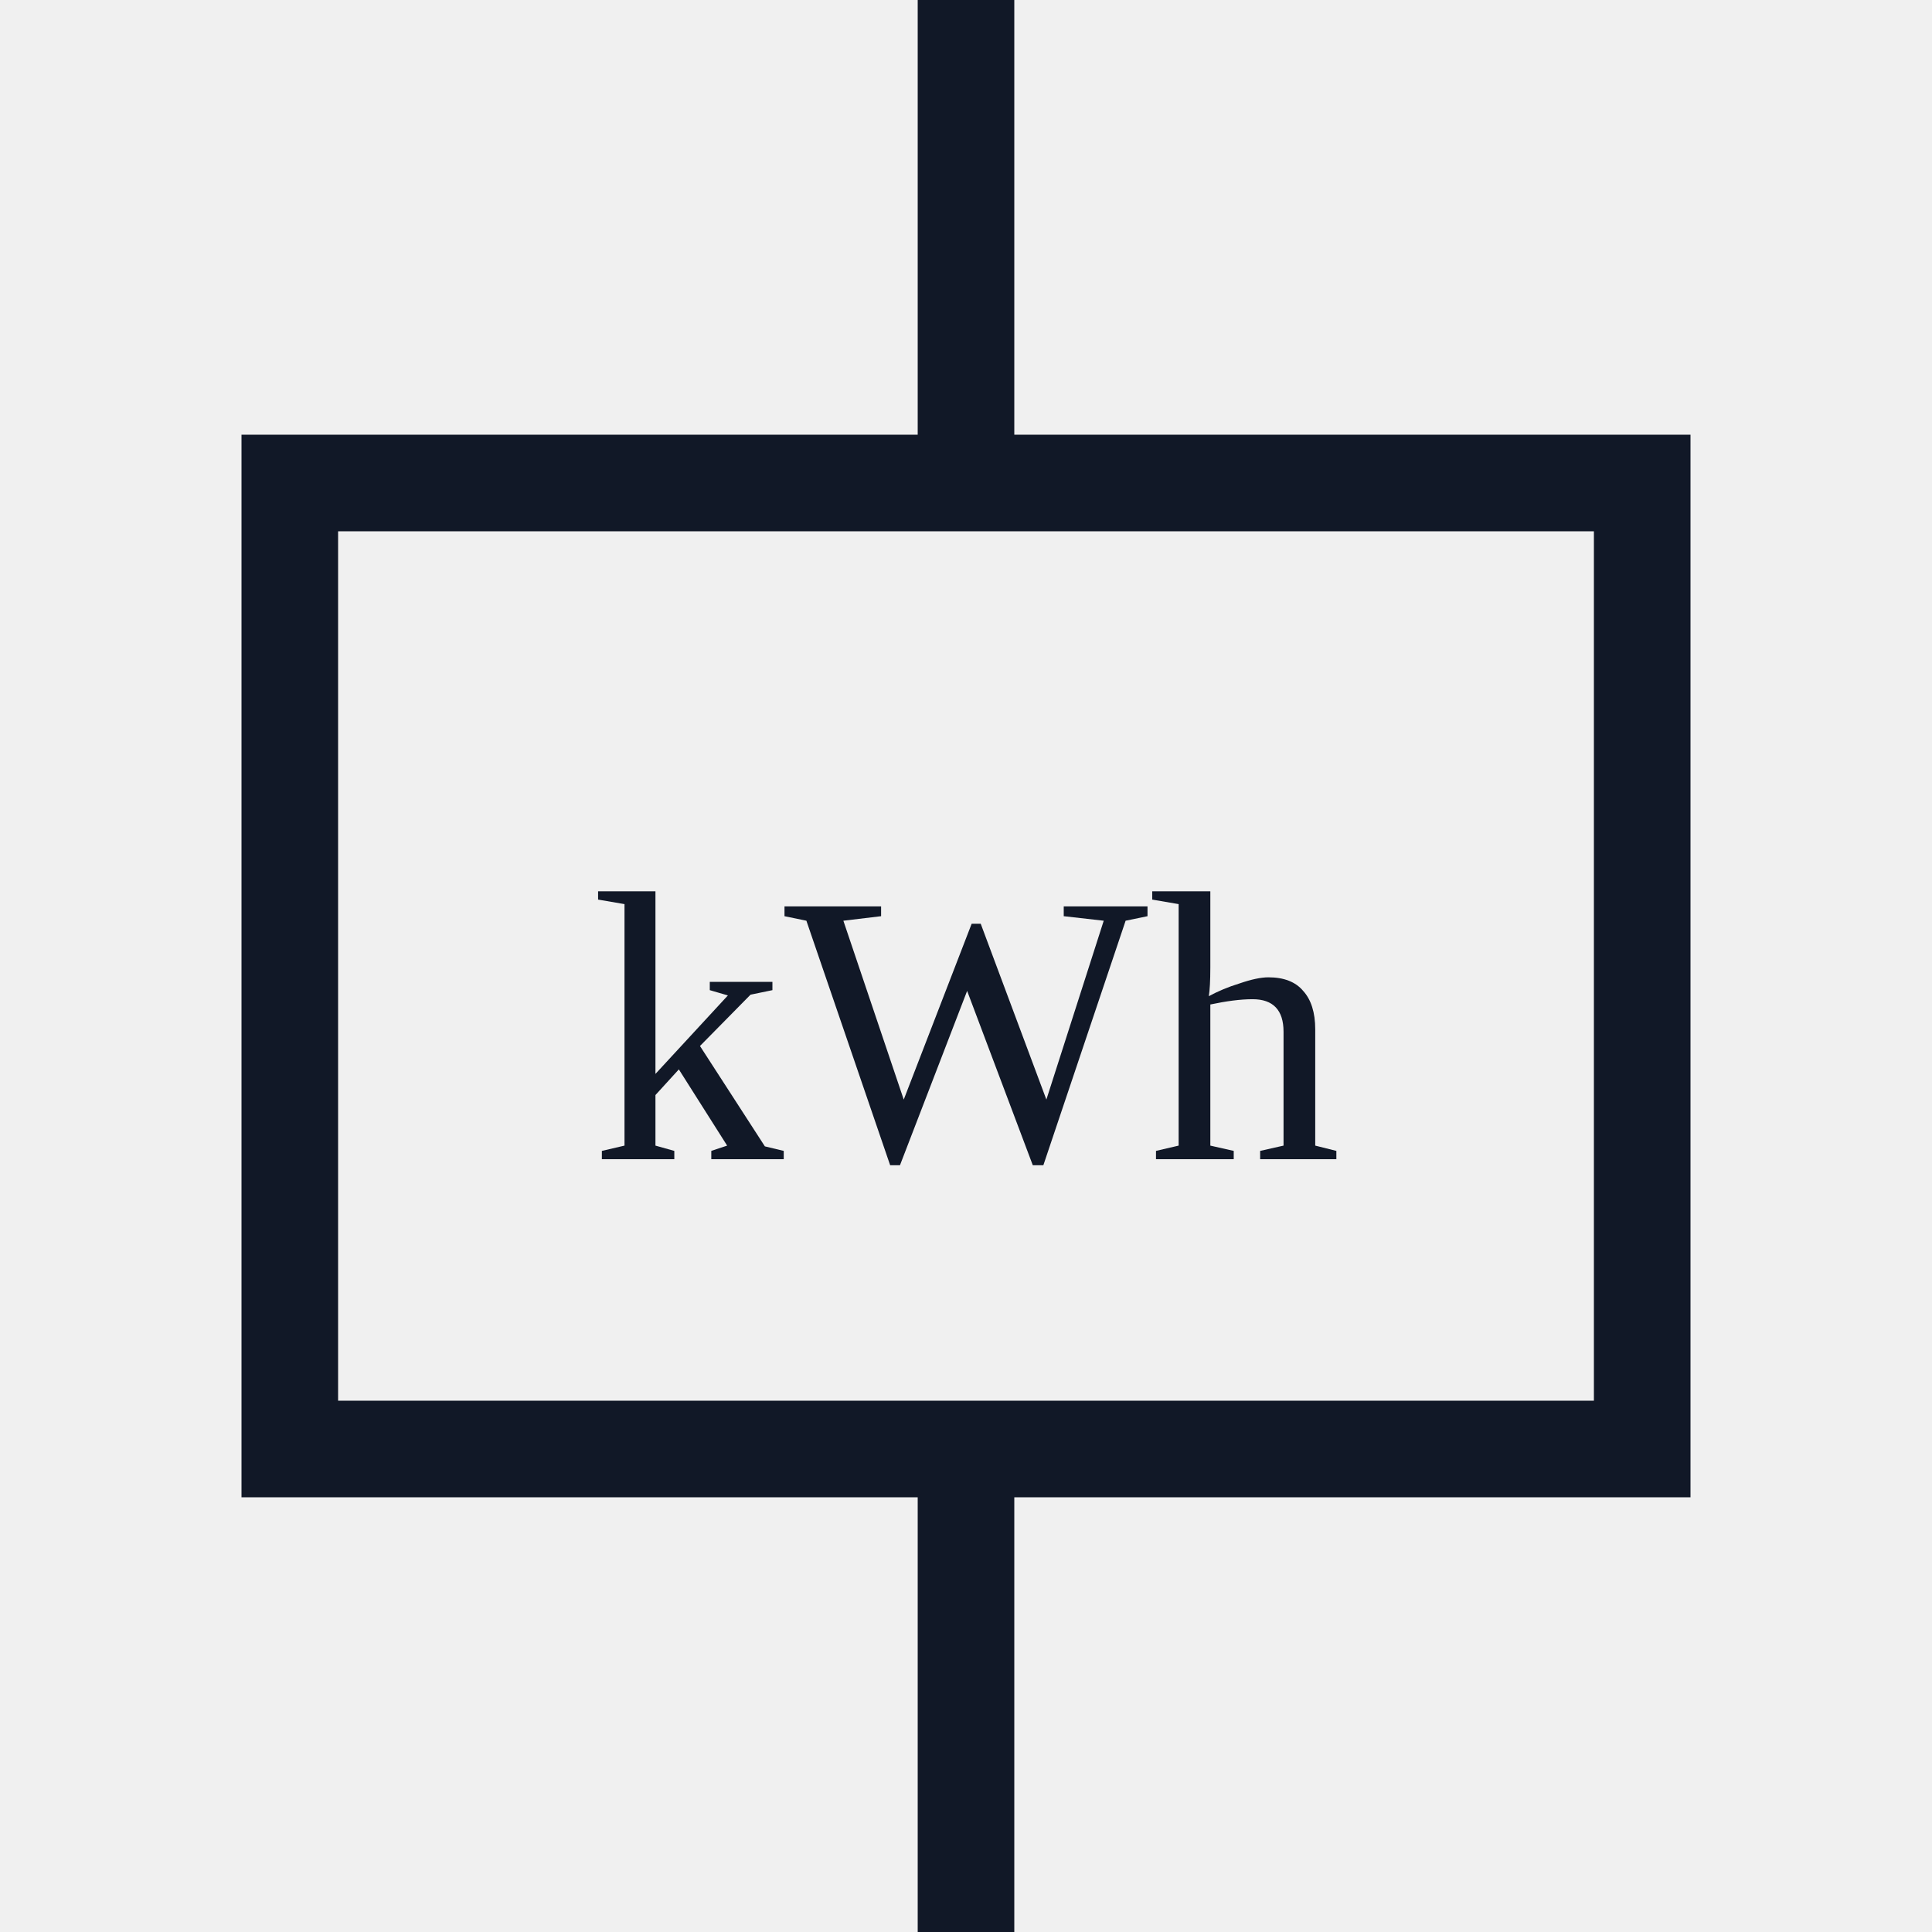
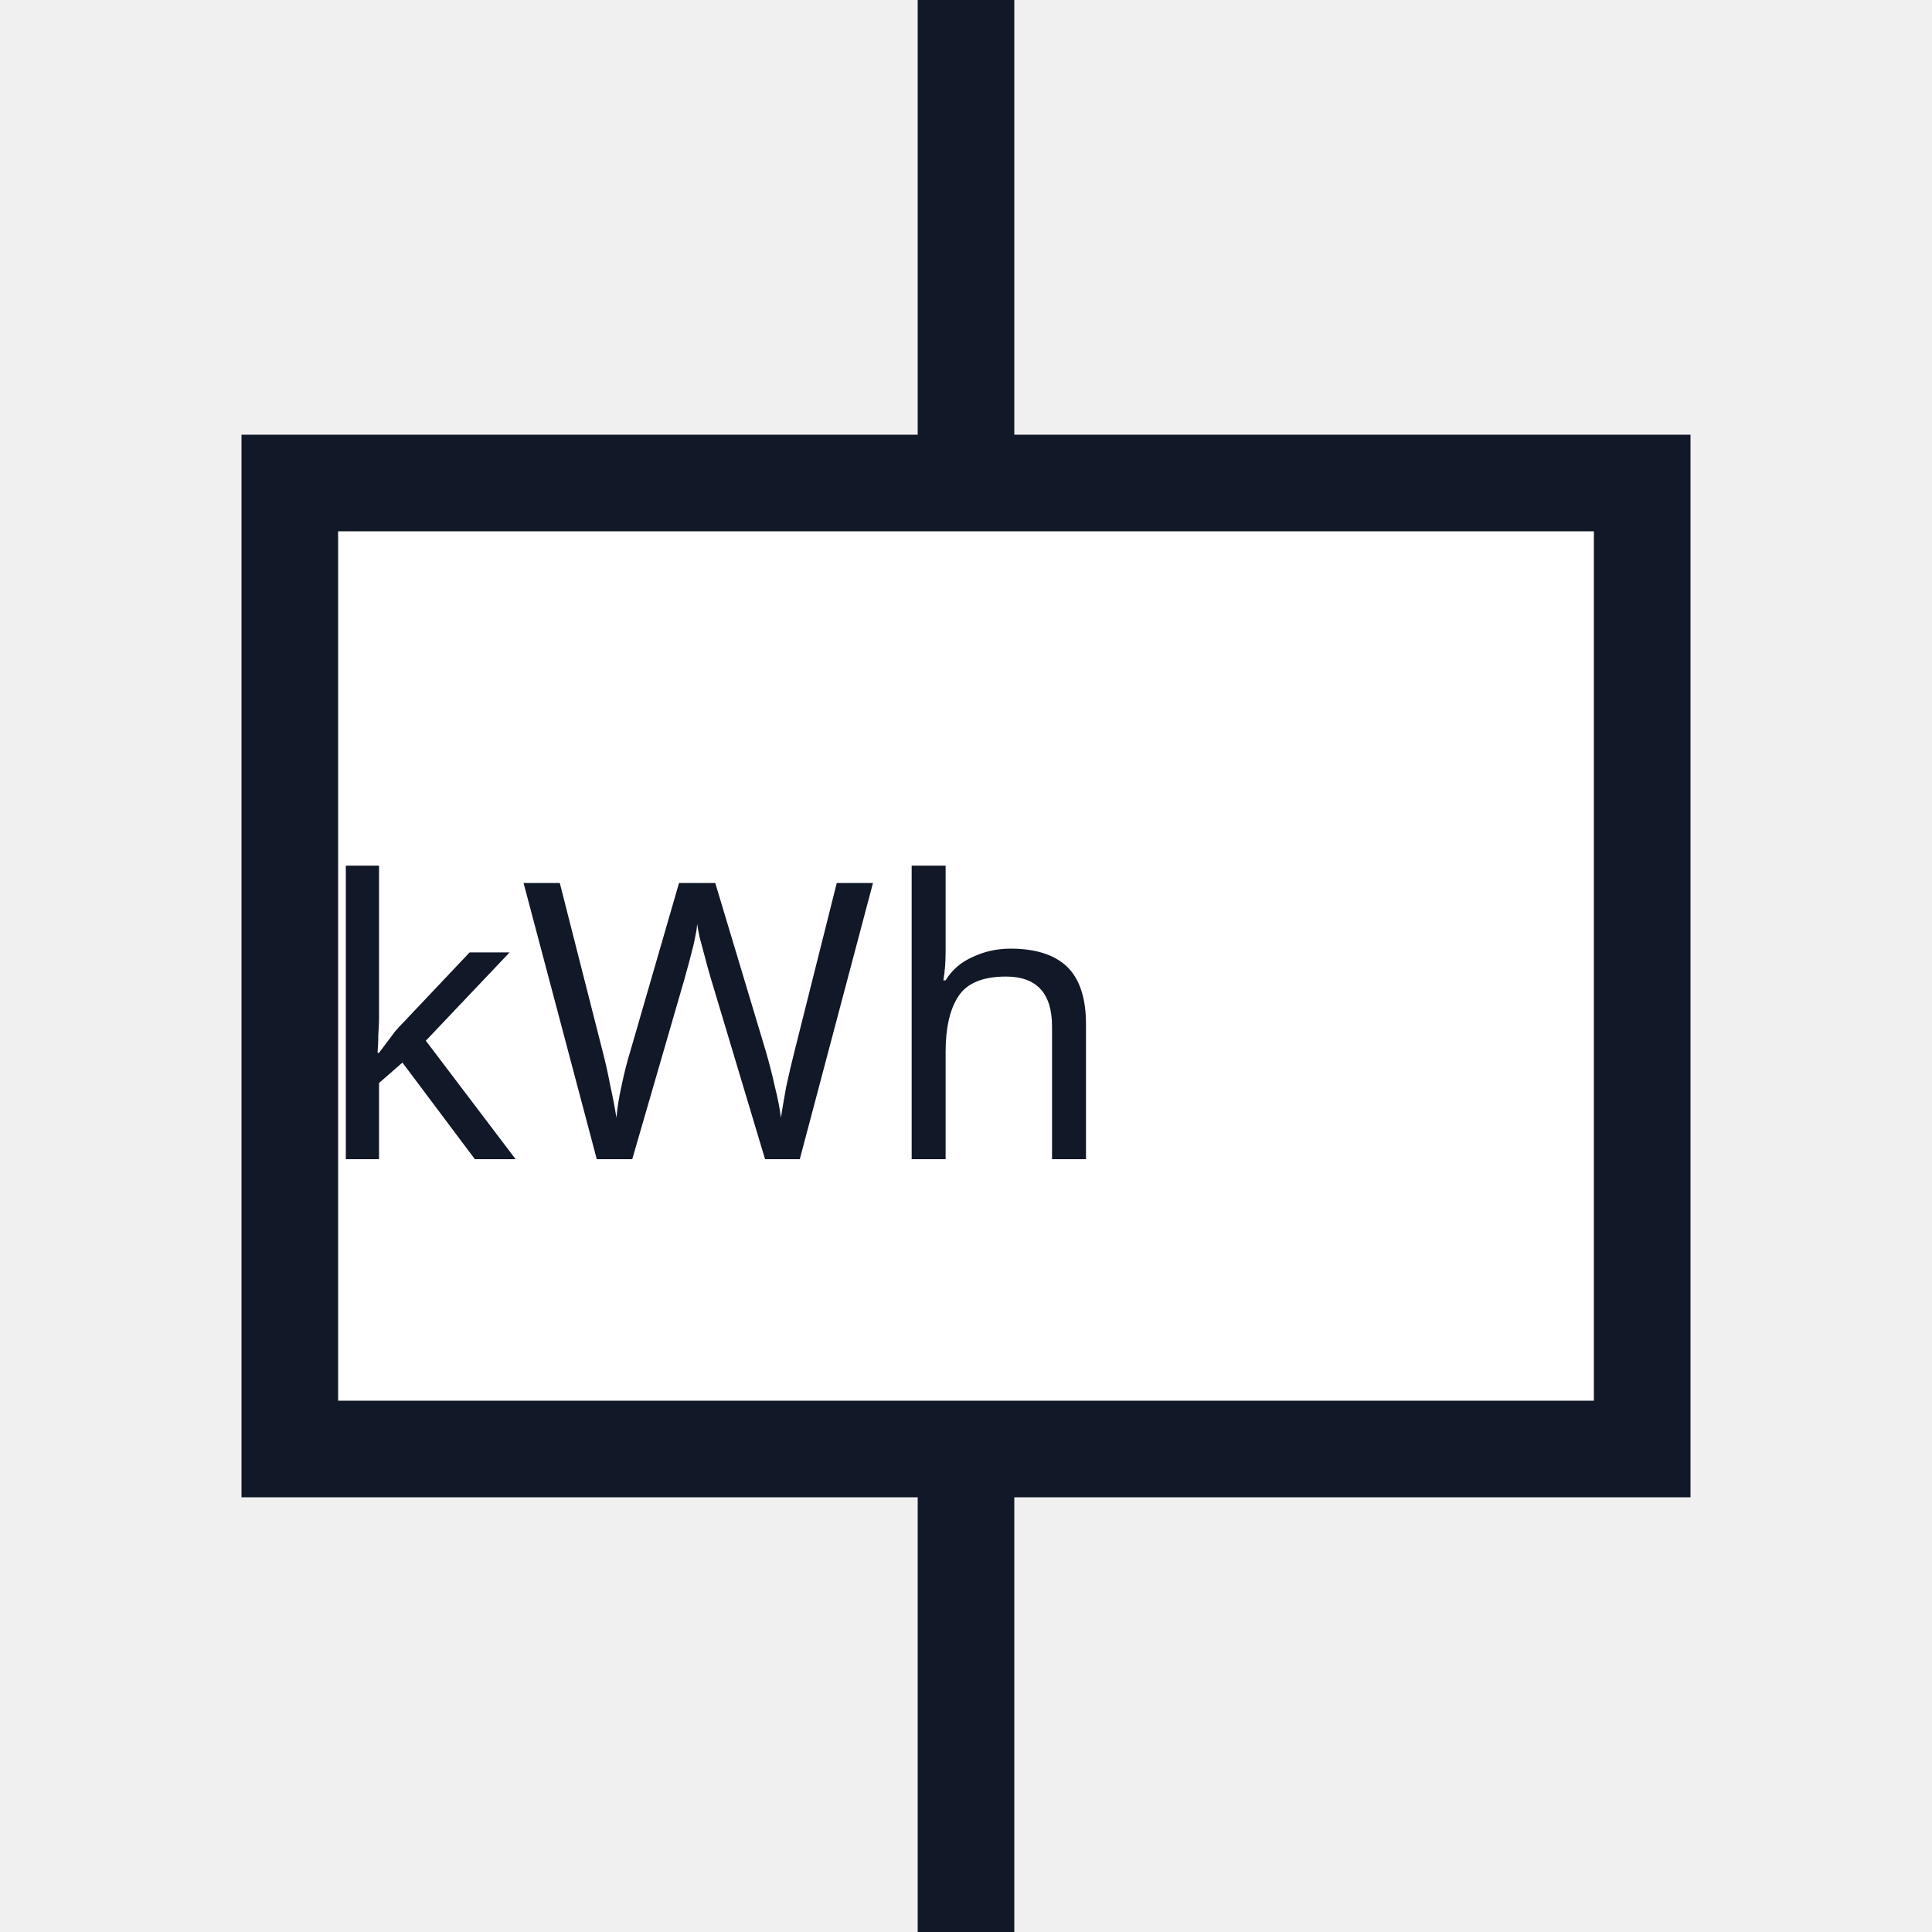
- <svg xmlns="http://www.w3.org/2000/svg" viewBox="0 0 40 40" width="40" height="40">
-   <g fill="none" stroke="#111827" stroke-width="2">
-     <path d="M20 0 V10 M20 30 V40" />
-     <rect x="6" y="10" width="28" height="20" />
+ <svg xmlns="http://www.w3.org/2000/svg" width="40" height="40" viewBox="0 0 40 40">
+   <g id="Layer_1" data-name="Layer 1">
+     <g>
+       <path d="M20 0 L20 10 M20 30 L20 40" fill="#ffffff" stroke="#111827" stroke-width="2" />
+       <path d="M6 10 L34 10 L34 30 L6 30 Z" fill="#ffffff" stroke="#111827" stroke-width="2" />
+     </g>
+     <text transform="matrix(1 0 0 1 20 24)" x="0" y="0" xml:space="preserve" font-family="'Source Sans 3'" font-size="8" fill="#111827" text-anchor="middle">
+       <tspan x="0" y="0">kWh</tspan>
+     </text>
  </g>
-   <text x="20" y="24" font-size="8" text-anchor="middle" fill="#111827">kWh</text>
</svg>
